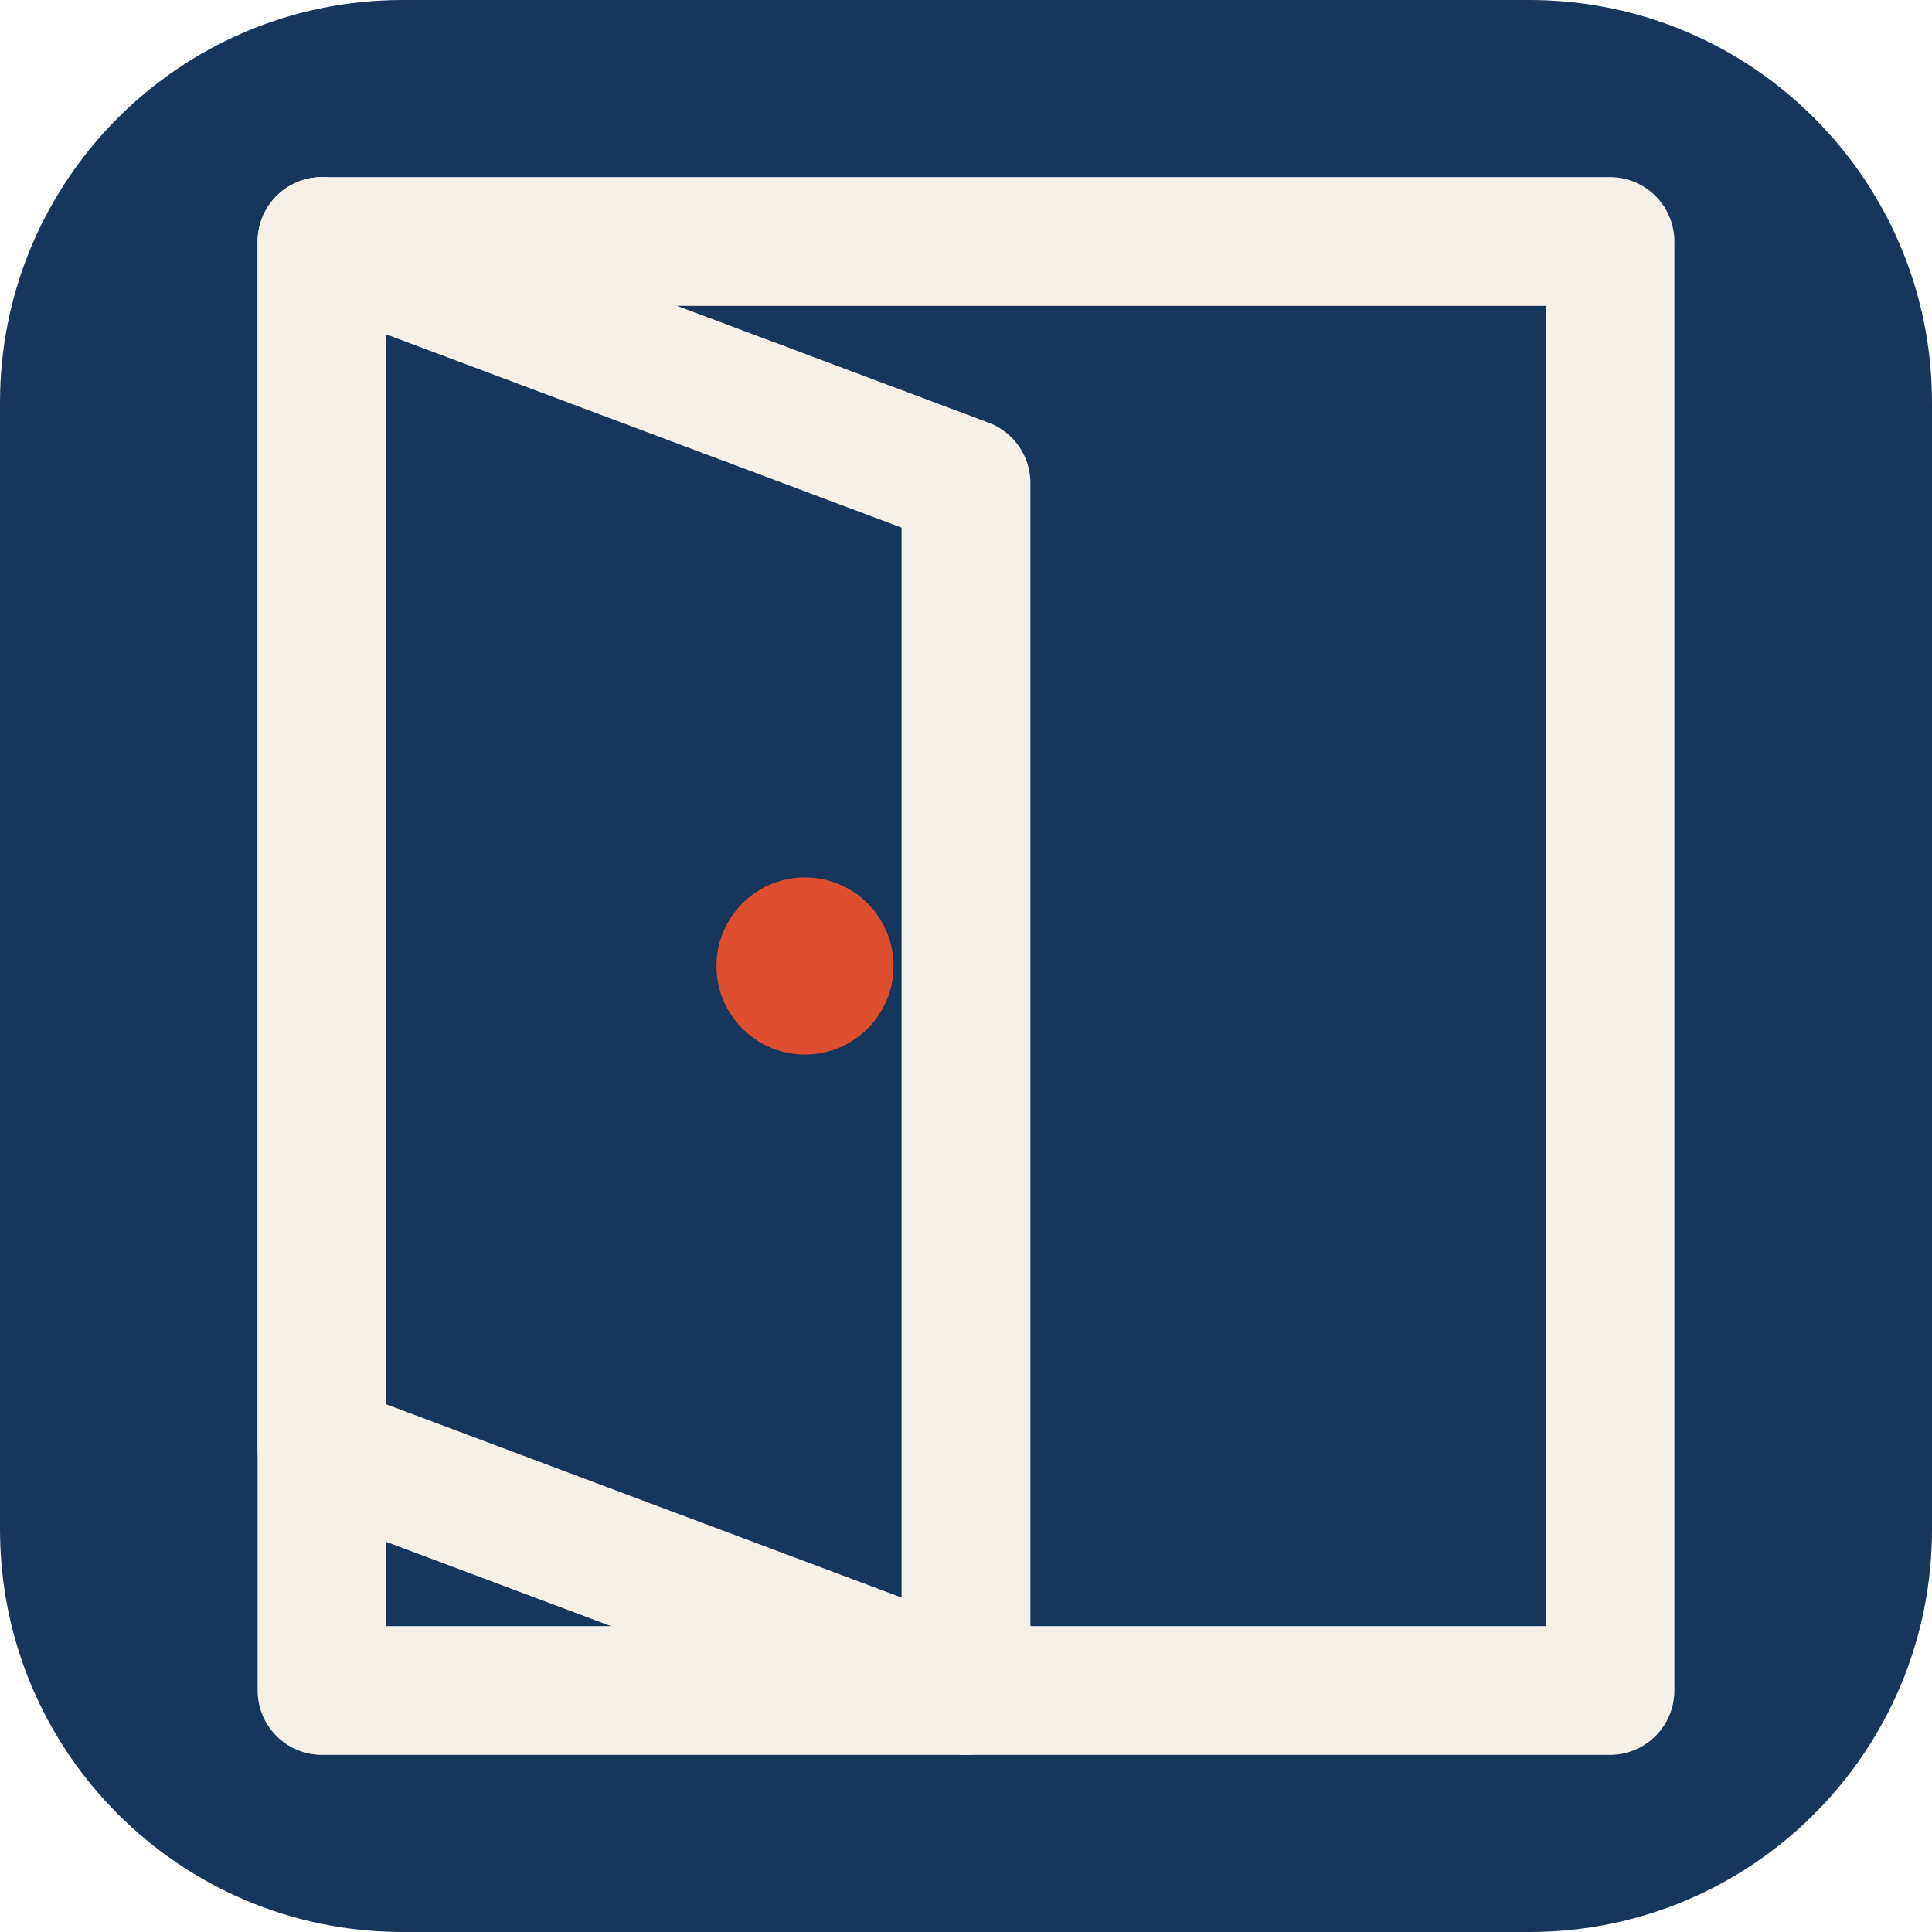
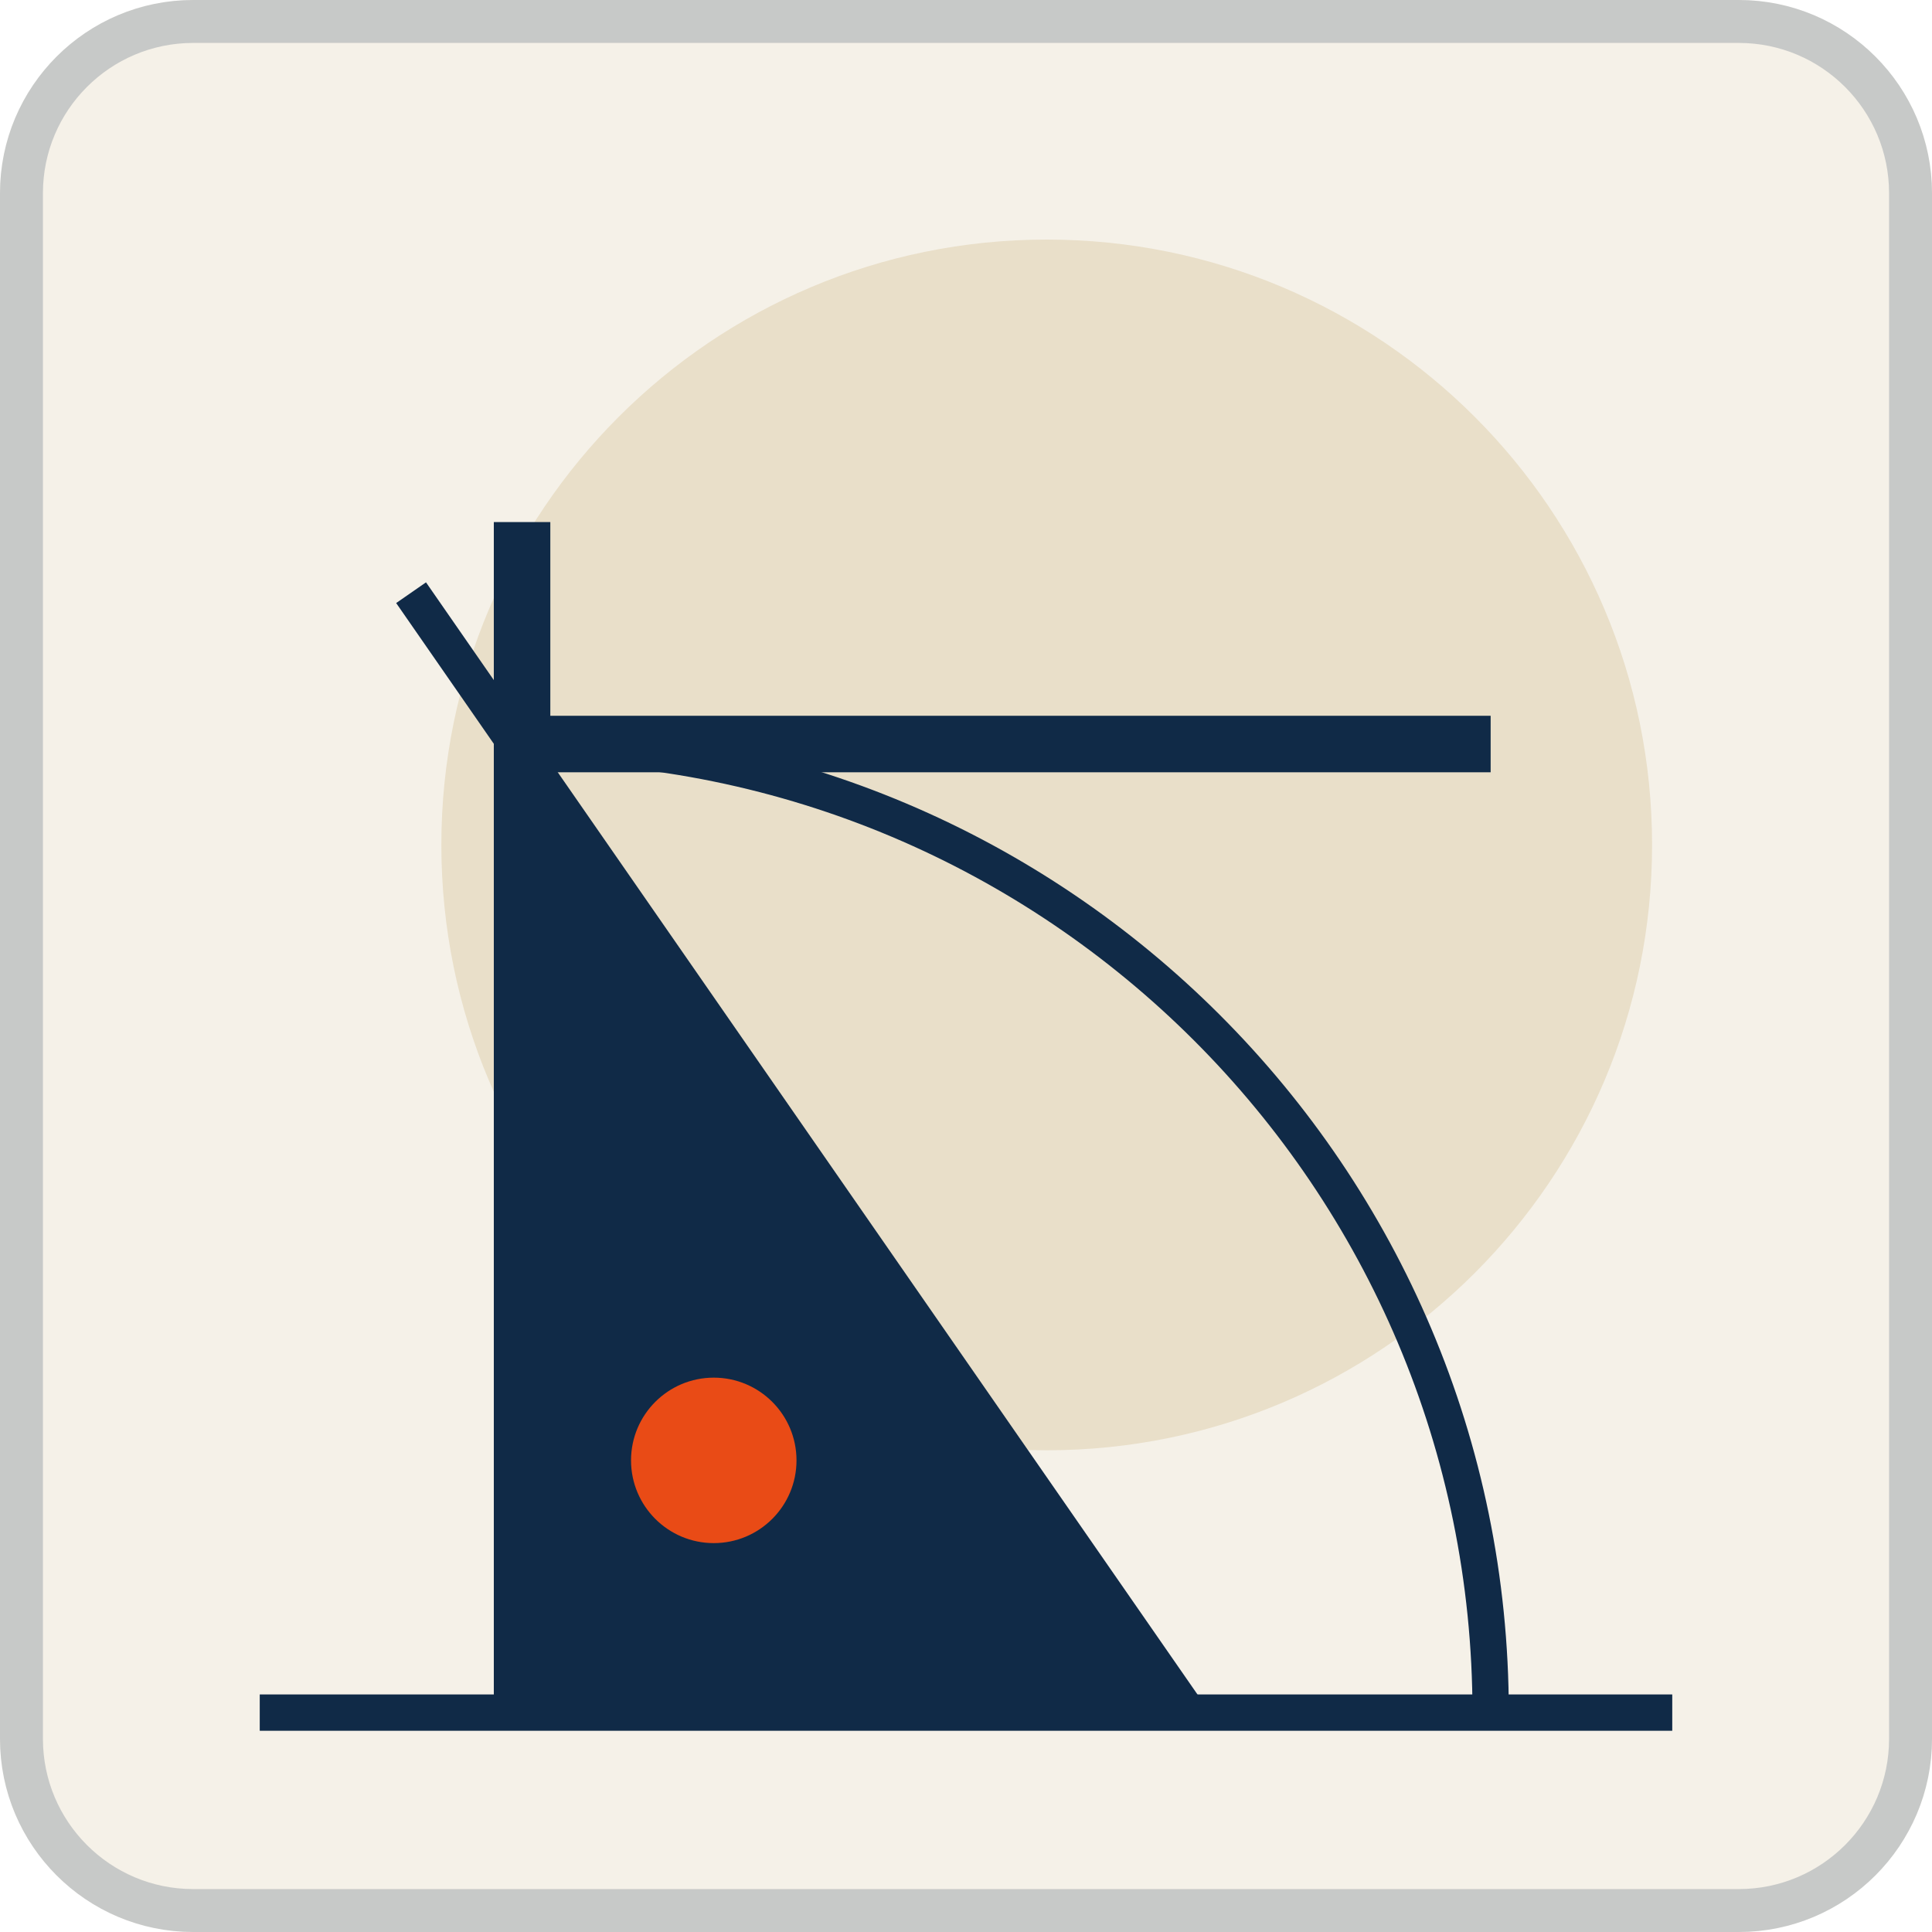
- <svg xmlns="http://www.w3.org/2000/svg" viewBox="0 0 24 24">
-   <rect width="24" height="24" rx="5" fill="#17365B" />
-   <rect x="4" y="3" width="16" height="18" fill="none" stroke="#F5F1E8" stroke-width="1.6" stroke-linecap="round" stroke-linejoin="round" />
-   <path d="M4 3 12 6v15l-8-3Z" fill="none" stroke="#F5F1E8" stroke-width="1.6" stroke-linecap="round" stroke-linejoin="round" />
-   <circle cx="10" cy="12" r="1.1" fill="#DC4E2E" />
+ <svg xmlns="http://www.w3.org/2000/svg" viewBox="0 0 180 180">
+   <style>
+         .bg { fill: #F5F1E8; }
+         .frame { fill: none; stroke: rgba(16, 42, 71, 0.20); stroke-width: 4; }
+         .disc { fill: #E9DFC9; }
+         .ink { fill: #102A47; }
+         .line { fill: none; stroke: #102A47; }
+         .acc { fill: #E94B16; }
+         @media (prefers-color-scheme: dark) {
+             .bg { fill: #0C1B2B; }
+             .frame { stroke: rgba(245, 241, 232, 0.22); }
+             .disc { fill: #1E3A5A; }
+             .ink { fill: #F5F1E8; }
+             .line { stroke: #F5F1E8; }
+         }
+     </style>
+   <rect width="180" height="180" rx="18" class="bg" />
+   <g transform="translate(5.4 5.4) scale(0.94)">
+     <circle cx="98" cy="78" r="60" class="disc" />
+     <path d="M46 68A96 96 0 0 1 142 164" class="line" stroke-width="3.6" />
+     <path d="M46 68V164H112Z" class="ink" />
+     <path d="M46 46V164M46 68H142" class="line" stroke-width="5.6" />
+     <path d="M112 164L35 53" class="line" stroke-width="3.6" />
+     <circle cx="65" cy="139" r="8.2" class="acc" />
+     <path d="M20 164H160" class="line" stroke-width="3.6" />
+   </g>
+   <rect x="2" y="2" width="176" height="176" rx="16" class="frame" />
</svg>
